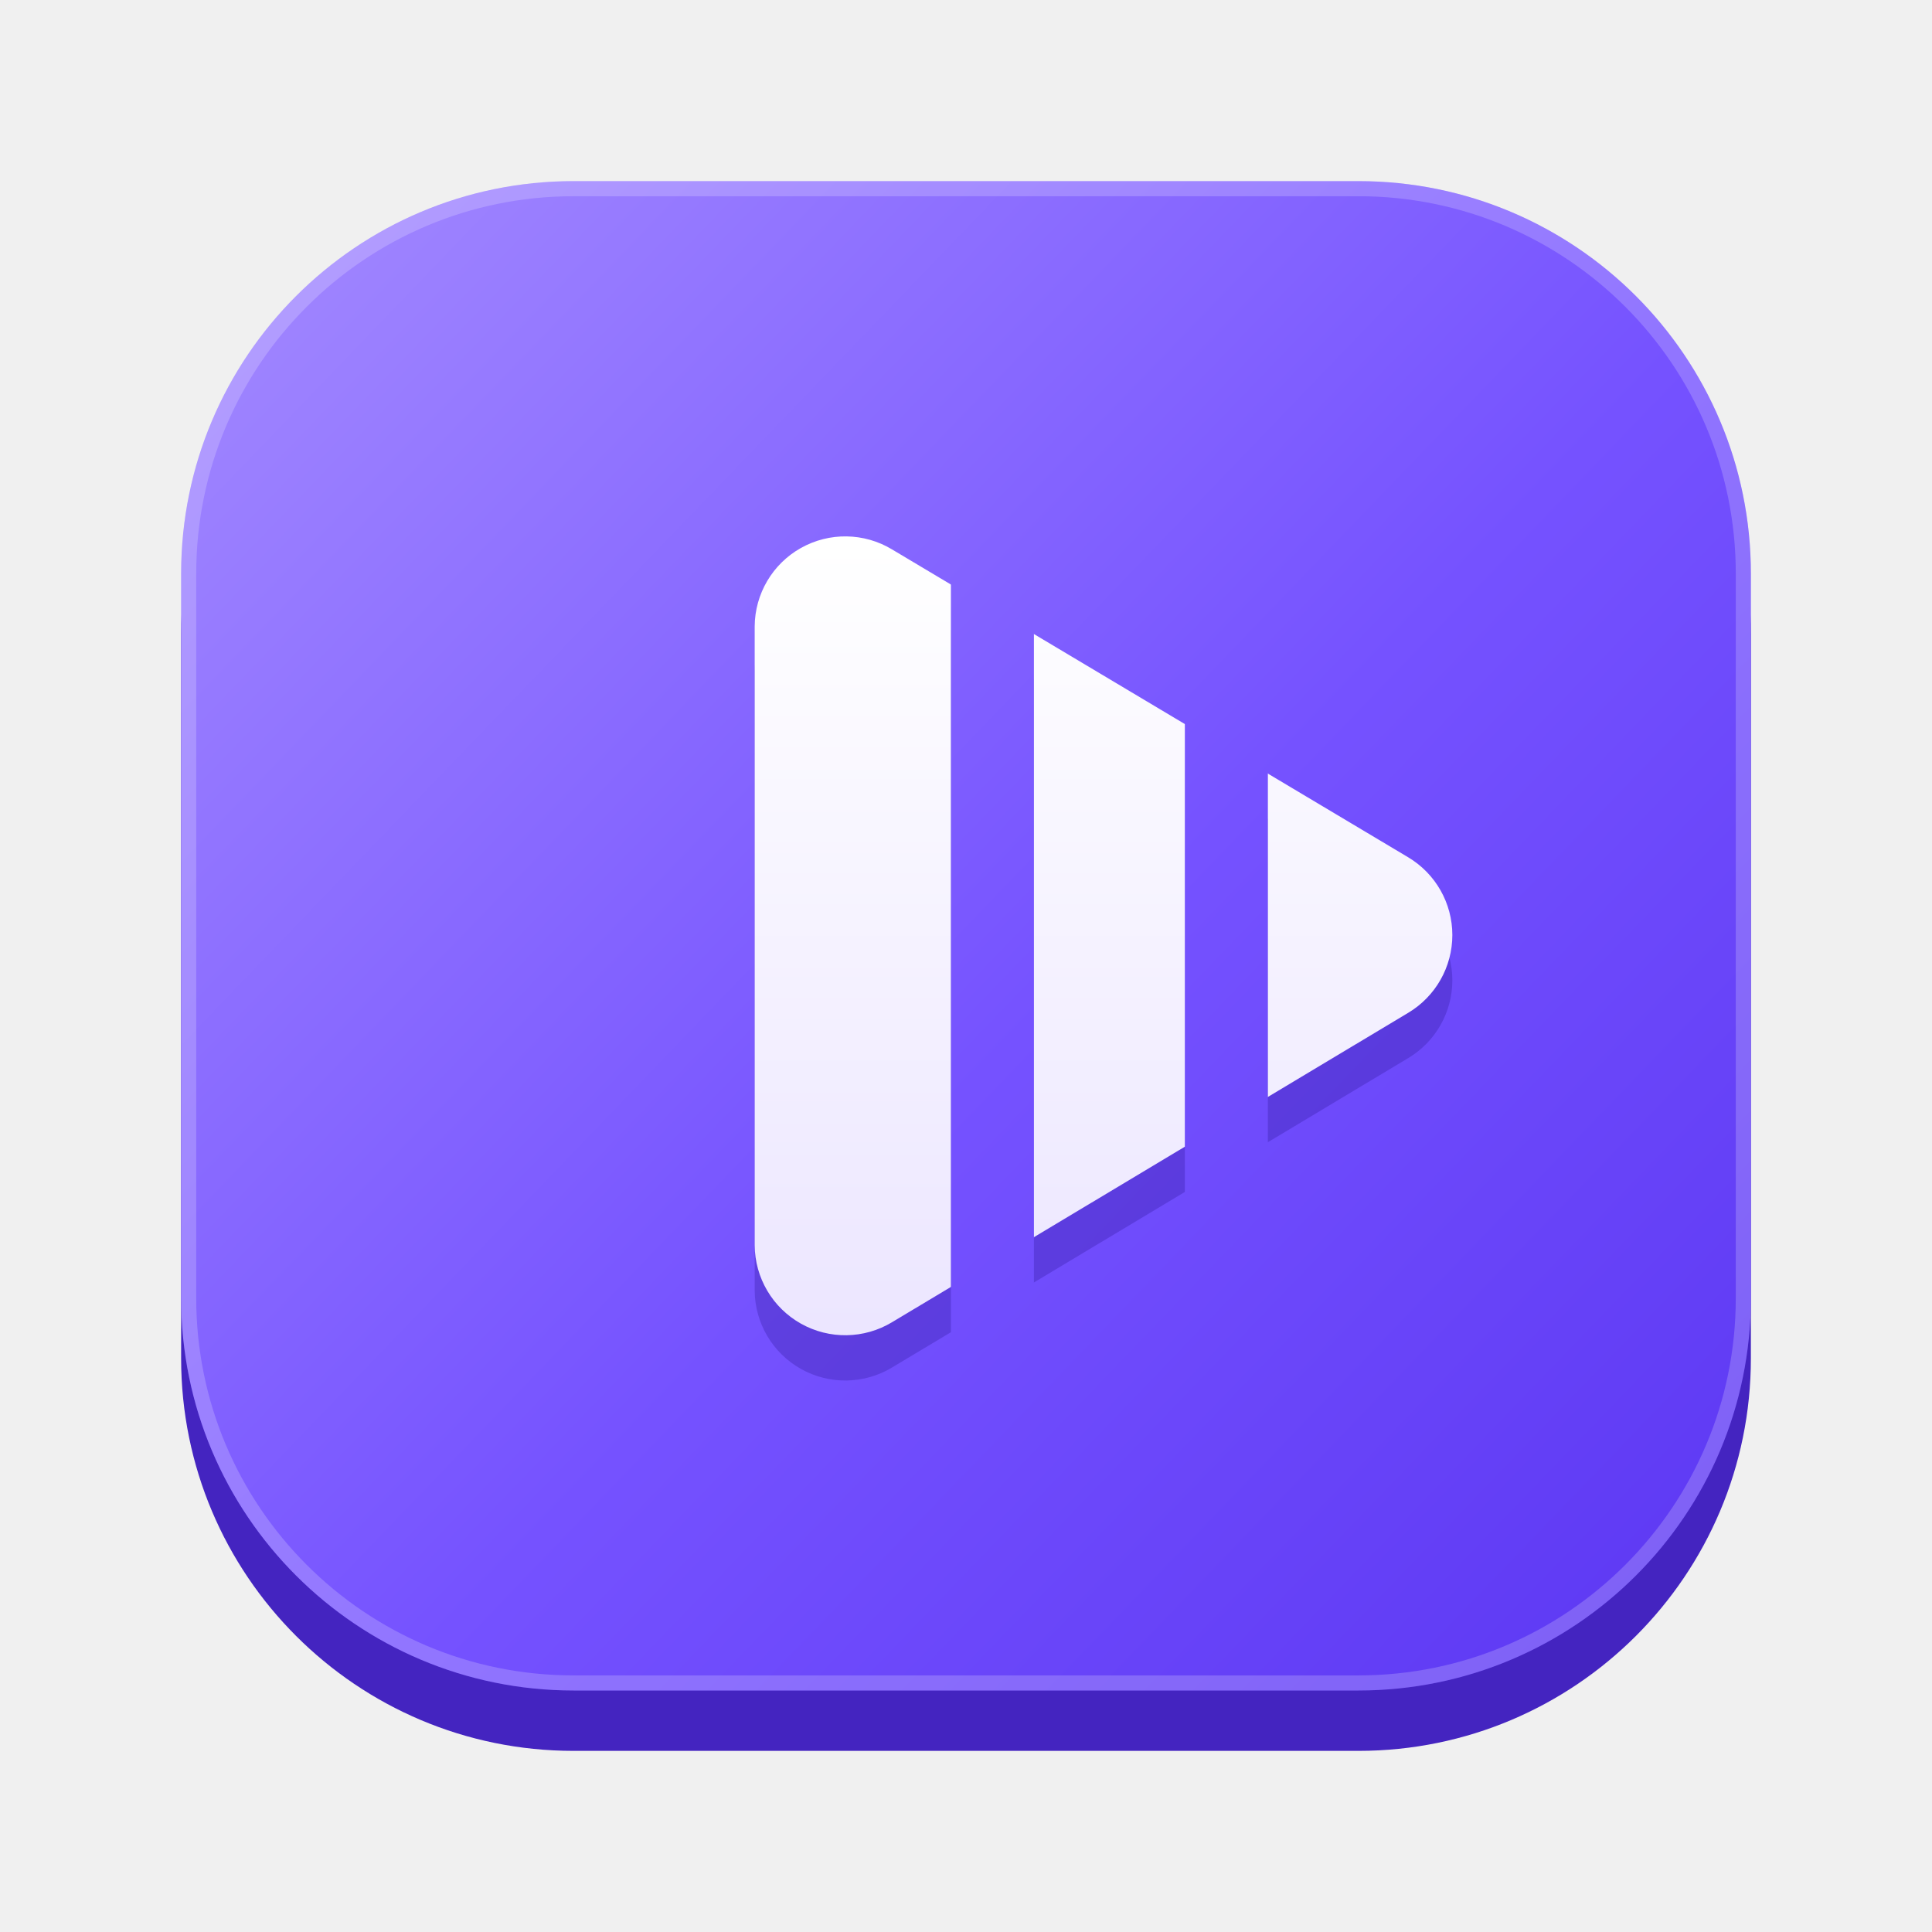
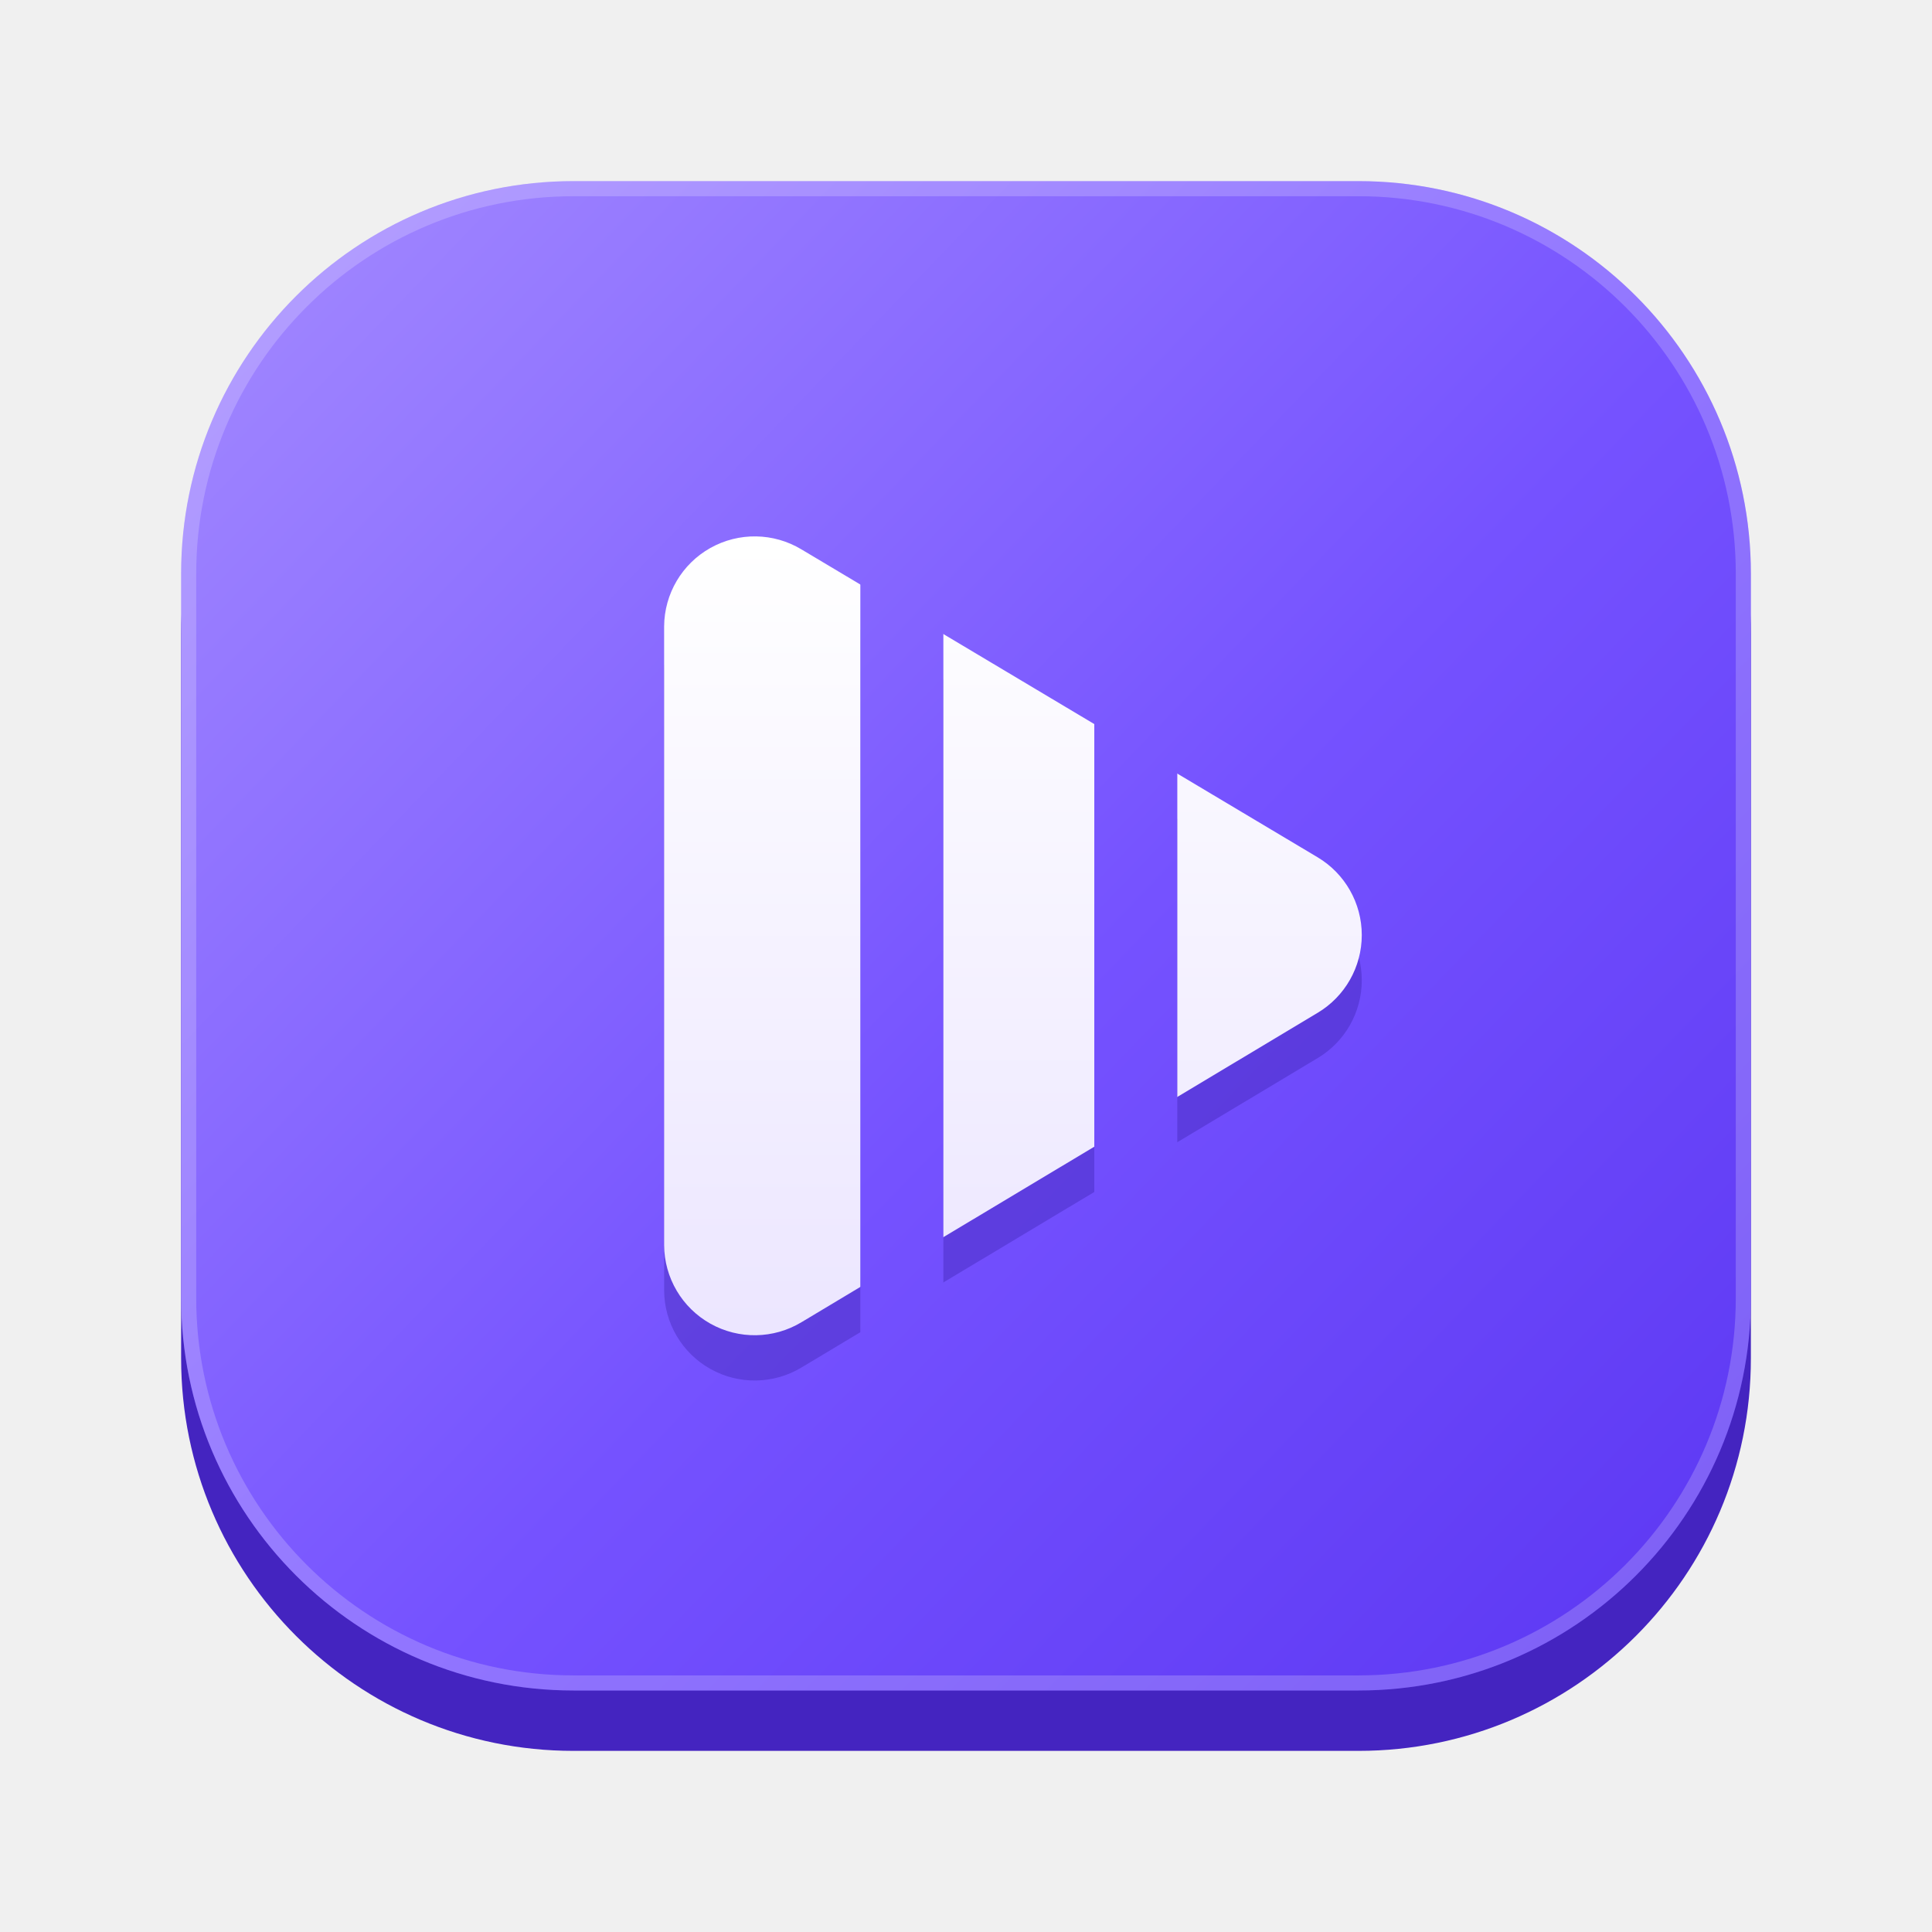
<svg xmlns="http://www.w3.org/2000/svg" width="128" height="128" viewBox="0 0 128 128" fill="none" role="img" aria-label="proton-stream">
  <defs>
    <linearGradient id="ps-face" x1="12" y1="12" x2="116" y2="112" gradientUnits="userSpaceOnUse">
      <stop offset="0" stop-color="#A48BFF" />
      <stop offset="0.55" stop-color="#7552FF" />
      <stop offset="1" stop-color="#5B36F2" />
    </linearGradient>
    <linearGradient id="ps-glyph" x1="0" y1="36" x2="0" y2="88" gradientUnits="userSpaceOnUse">
      <stop offset="0" stop-color="#FFFFFF" />
      <stop offset="1" stop-color="#ECE6FF" />
    </linearGradient>
    <mask id="ps-cut" maskUnits="userSpaceOnUse" x="0" y="0" width="128" height="128">
      <path d="M50 41.5v41a6 6 0 0 0 9.1 5.1l34.2-20.5a6 6 0 0 0 0-10.3L59.1 36.4A6 6 0 0 0 50 41.5z" fill="#FFFFFF" />
      <g fill="#000000">
        <rect x="63" y="0" width="5.5" height="128" />
        <rect x="78.5" y="0" width="5.5" height="128" />
      </g>
    </mask>
  </defs>
  <rect x="12" y="16" width="104" height="100" rx="26" fill="#4424C0" />
  <rect x="12" y="12" width="104" height="100" rx="26" fill="url(#ps-face)" />
  <rect x="12.5" y="12.5" width="103" height="99" rx="25.5" stroke="#FFFFFF" stroke-opacity="0.2" />
-   <g transform="translate(0 3)">
-     <rect width="128" height="128" fill="#2E1596" fill-opacity="0.3" mask="url(#ps-cut)" />
+   <g transform="translate(-6 0)">
+     <g transform="translate(0 3)">
+       <rect width="128" height="128" fill="#2E1596" fill-opacity="0.3" mask="url(#ps-cut)" />
+     </g>
+     <rect width="128" height="128" fill="url(#ps-glyph)" mask="url(#ps-cut)" />
  </g>
-   <rect width="128" height="128" fill="url(#ps-glyph)" mask="url(#ps-cut)" />
</svg>
